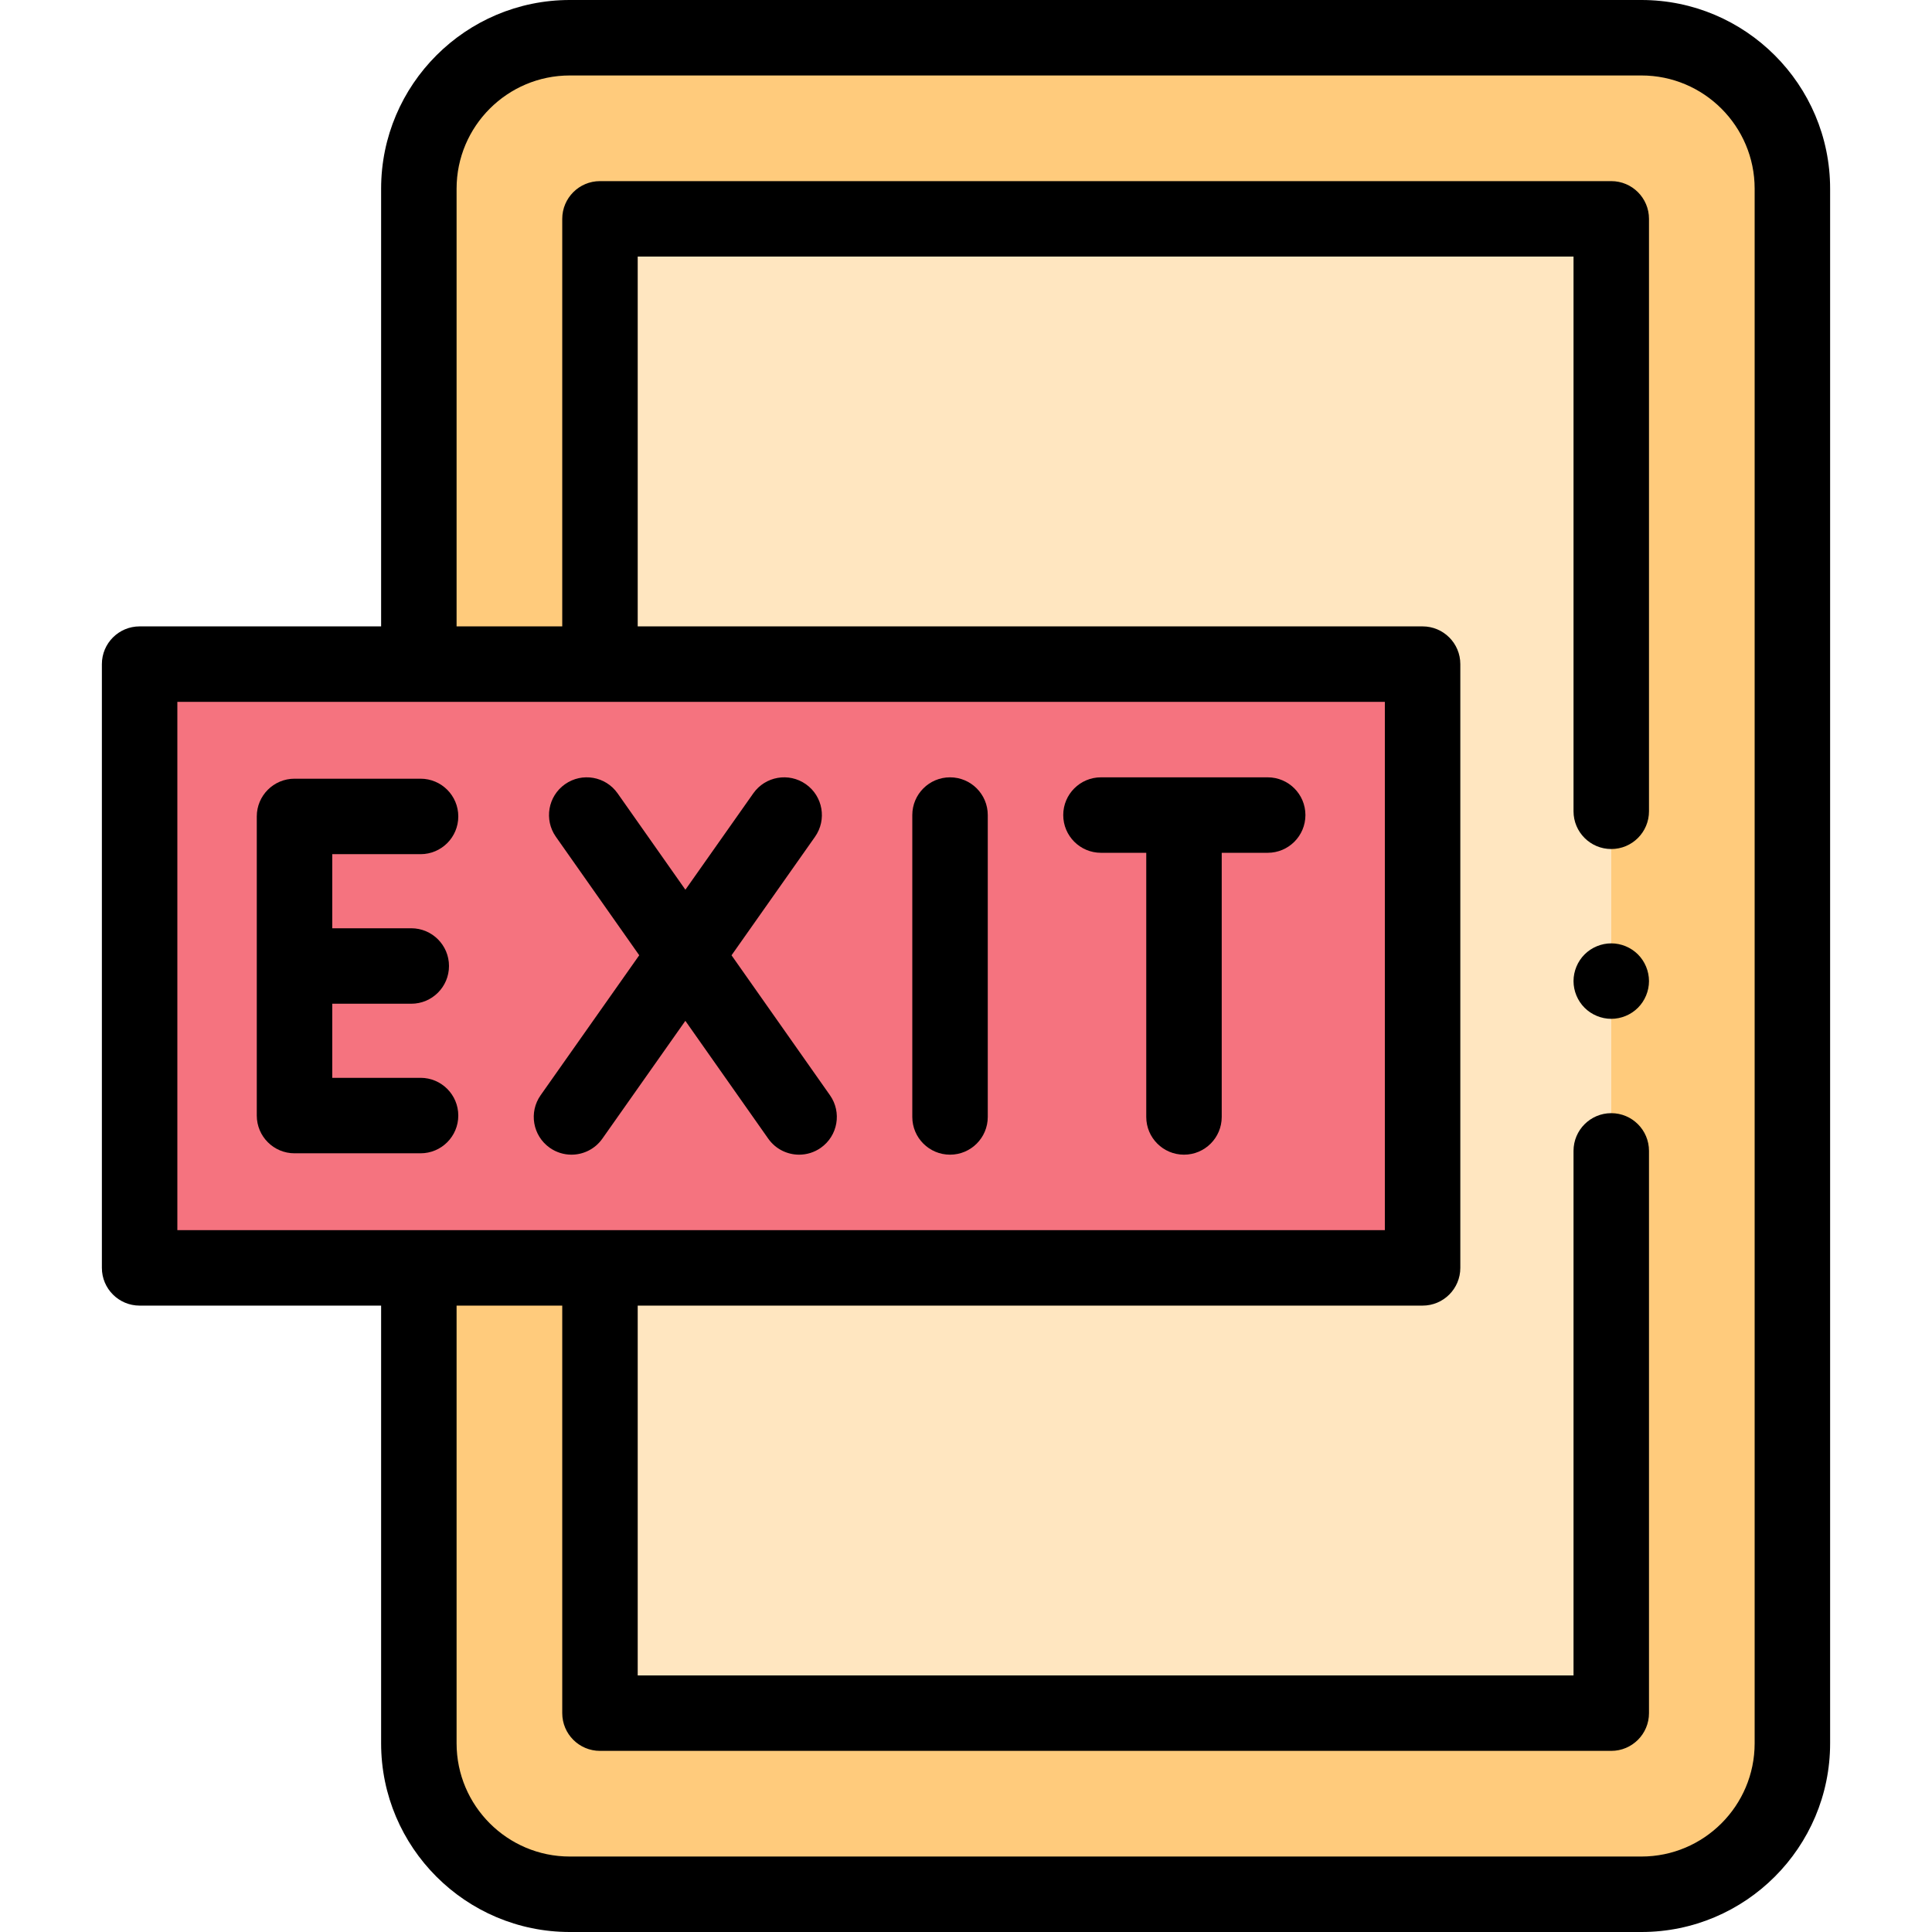
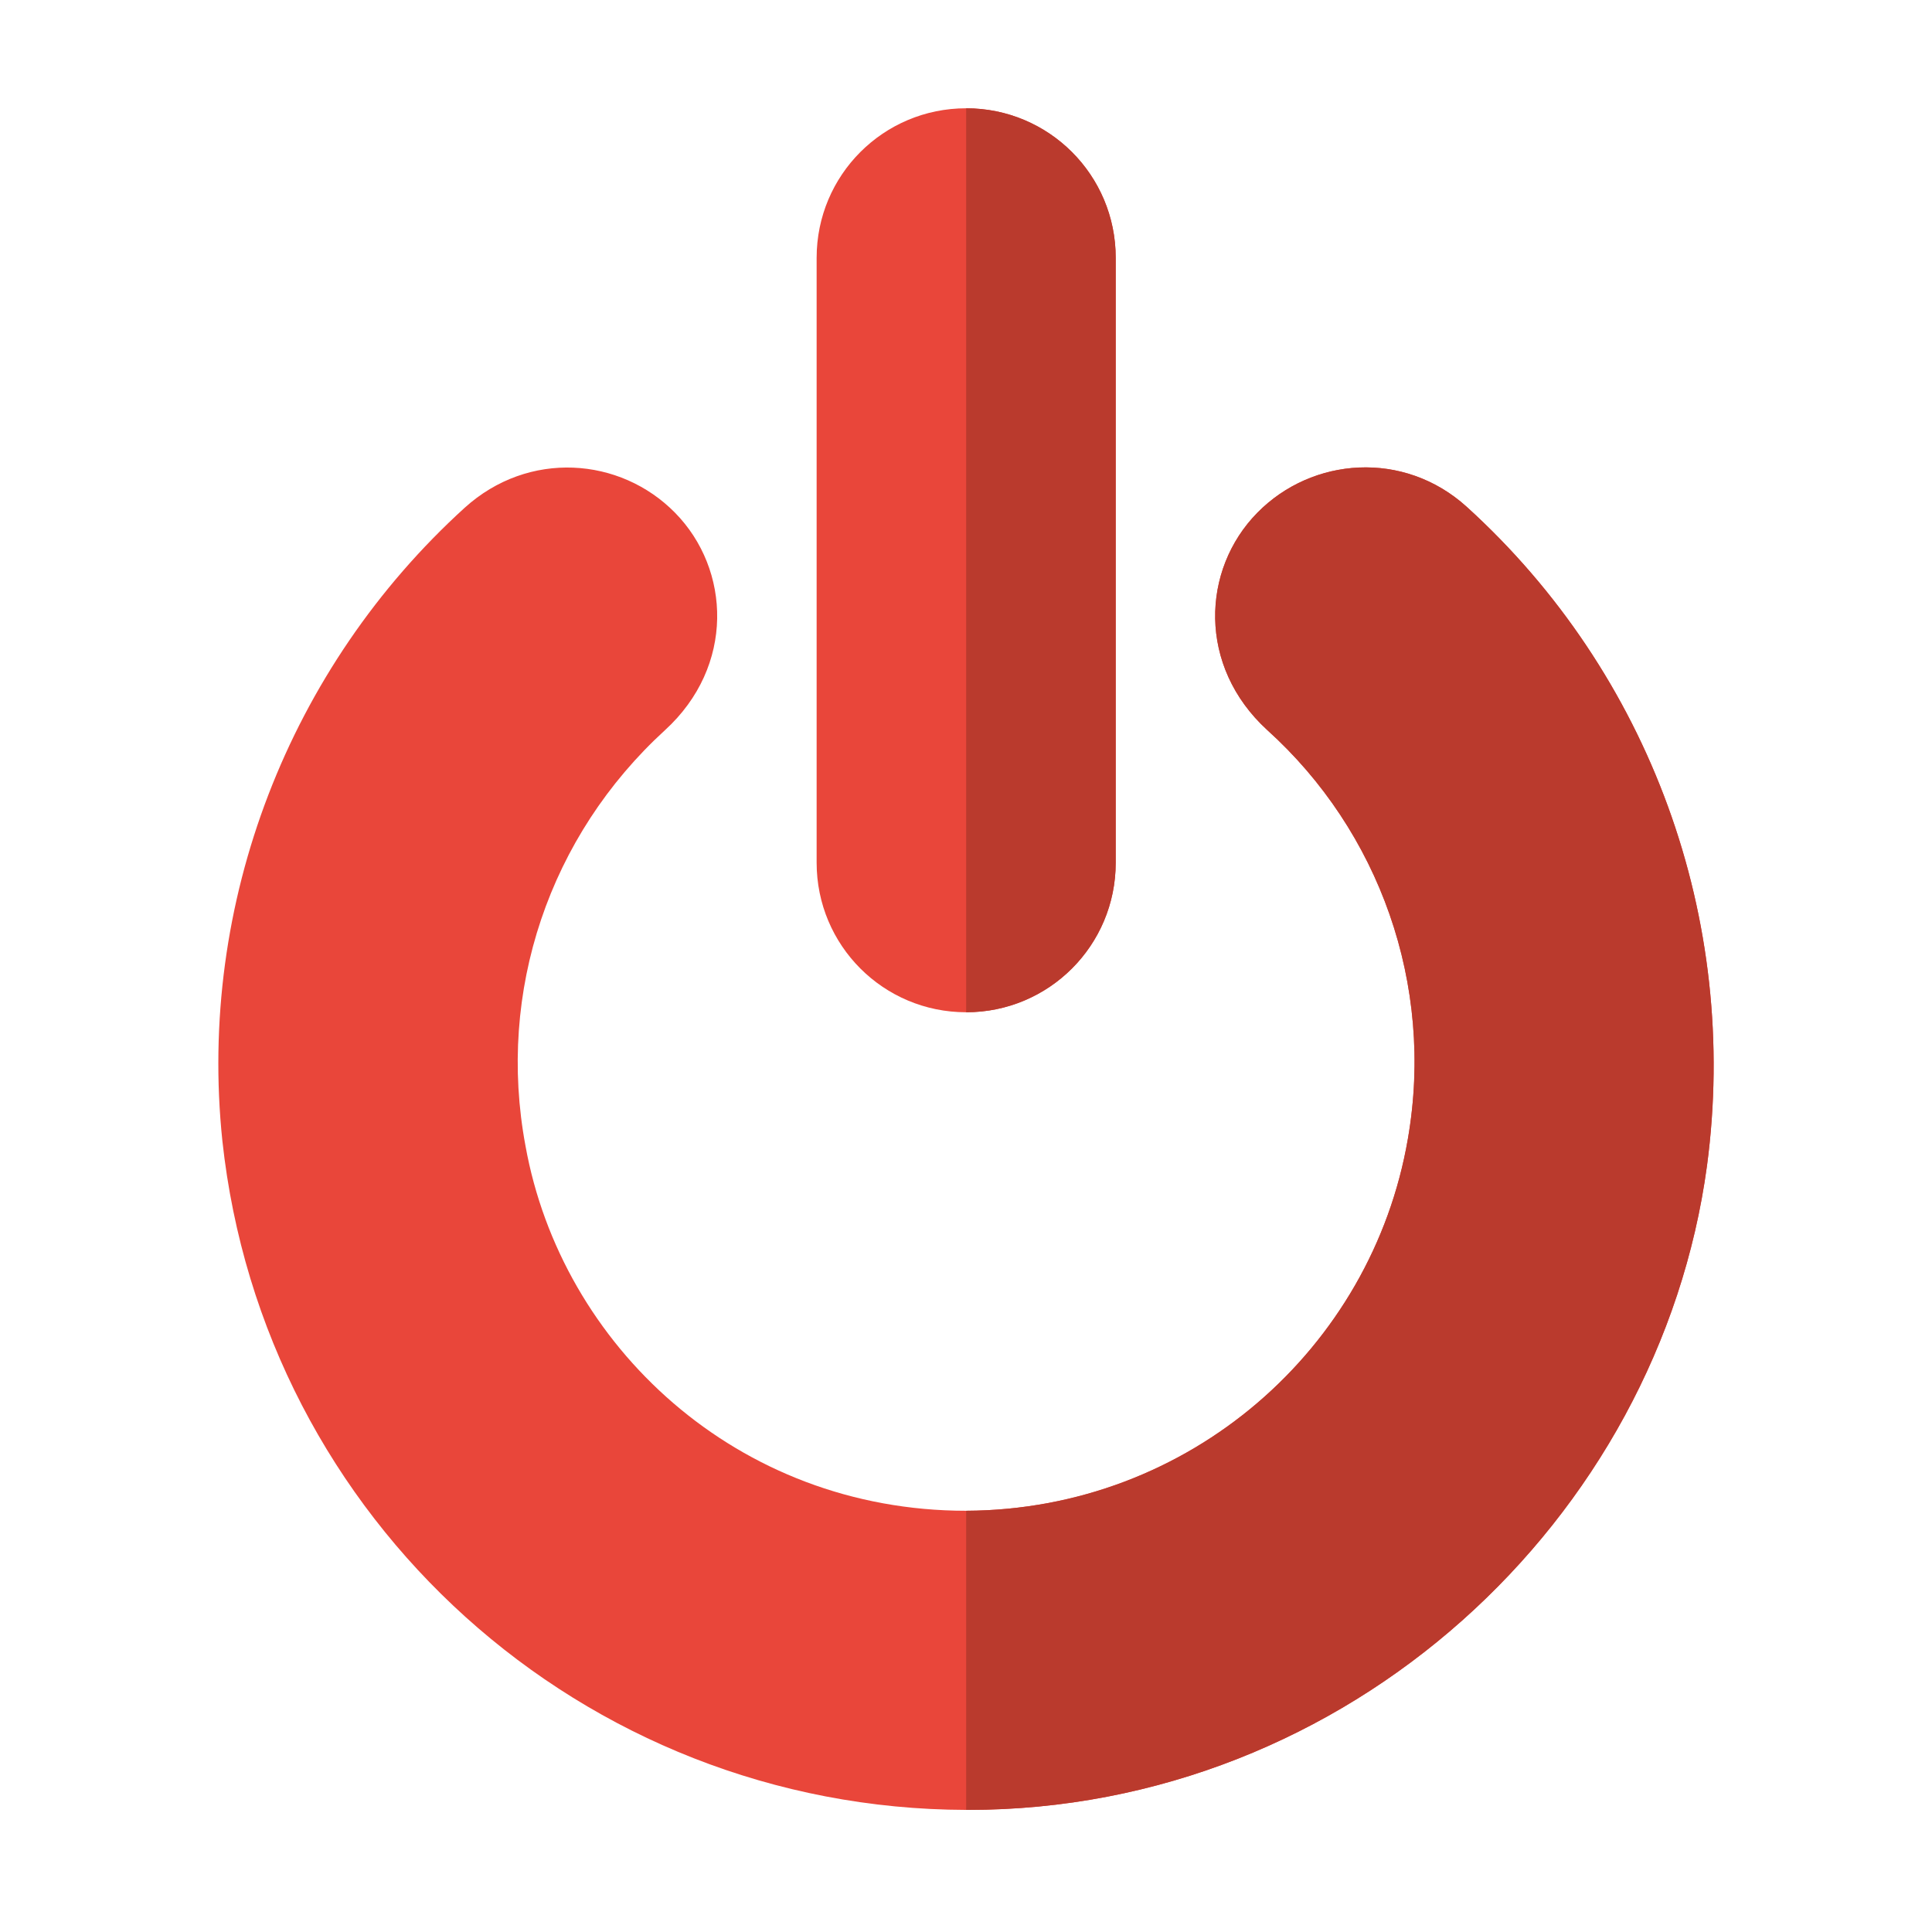
- <svg xmlns="http://www.w3.org/2000/svg" id="Layer_1" enable-background="new 0 0 512 512" height="512" viewBox="0 0 512 512" width="512">
-   <g id="XMLID_859_">
-     <path id="XMLID_2264_" d="m435 502h-284c-22.091 0-40-17.909-40-40v-412c0-22.091 17.909-40 40-40h284c22.091 0 40 17.909 40 40v412c0 22.091-17.909 40-40 40z" fill="#ffcb7c" />
-     <g id="XMLID_2261_">
-       <path id="XMLID_2262_" d="m159 454h268v-396h-268z" fill="#ffe6c0" />
-     </g>
-     <path id="XMLID_1084_" d="m37 176h340v160h-340z" fill="#f5737f" />
-     <g id="XMLID_514_">
-       <path id="XMLID_532_" d="m435 0h-284c-27.57 0-50 22.43-50 50v116h-64c-5.523 0-10 4.477-10 10v160c0 5.522 4.477 10 10 10h64v116c0 27.57 22.43 50 50 50h284c27.57 0 50-22.43 50-50v-412c0-27.57-22.43-50-50-50zm-388 186h320v140h-320zm418 276c0 16.542-13.458 30-30 30h-284c-16.542 0-30-13.458-30-30v-116h28v108c0 5.522 4.477 10 10 10h268c5.523 0 10-4.478 10-10v-149c0-5.522-4.477-10-10-10s-10 4.478-10 10v139h-248v-98h208c5.523 0 10-4.478 10-10v-160c0-5.523-4.477-10-10-10h-208v-98h248v147c0 5.523 4.477 10 10 10s10-4.477 10-10v-157c0-5.523-4.477-10-10-10h-268c-5.523 0-10 4.477-10 10v108h-28v-116c0-16.542 13.458-30 30-30h284c16.542 0 30 13.458 30 30z" />
-       <path id="XMLID_534_" d="m251.769 306c5.523 0 10-4.478 10-10v-80c0-5.523-4.477-10-10-10s-10 4.477-10 10v80c0 5.522 4.477 10 10 10z" />
-       <path id="XMLID_535_" d="m111.451 226.365c5.523 0 10-4.477 10-10s-4.477-10-10-10h-33.401c-5.523 0-10 4.477-10 10v79.27c0 5.522 4.477 10 10 10h33.401c5.523 0 10-4.478 10-10s-4.477-10-10-10h-23.401v-19.635h20.938c5.523 0 10-4.478 10-10 0-5.523-4.477-10-10-10h-20.938v-19.635z" />
-       <path id="XMLID_536_" d="m181.626 270.531 21.965 31.223c1.947 2.768 5.042 4.247 8.188 4.247 1.988 0 3.996-.592 5.745-1.822 4.518-3.178 5.603-9.415 2.425-13.933l-26.087-37.083 22.123-31.404c3.181-4.515 2.099-10.754-2.416-13.935-4.516-3.179-10.753-2.099-13.935 2.416l-17.996 25.546-17.967-25.541c-3.178-4.517-9.416-5.603-13.933-2.425s-5.603 9.416-2.425 13.933l22.09 31.401-26.126 37.086c-3.181 4.515-2.099 10.753 2.416 13.934 1.751 1.233 3.76 1.826 5.75 1.826 3.143 0 6.236-1.478 8.184-4.242z" />
-       <path id="XMLID_537_" d="m291.769 226h12.001v70c0 5.522 4.477 10 10 10s10-4.478 10-10v-70h12.18c5.523 0 10-4.477 10-10s-4.477-10-10-10h-44.181c-5.523 0-10 4.477-10 10s4.477 10 10 10z" />
-       <path id="XMLID_541_" d="m427 250c-2.63 0-5.21 1.07-7.07 2.93s-2.93 4.44-2.93 7.07 1.07 5.21 2.93 7.069c1.86 1.86 4.44 2.931 7.07 2.931s5.21-1.07 7.07-2.931c1.86-1.859 2.93-4.439 2.93-7.069s-1.07-5.21-2.93-7.07-4.44-2.93-7.07-2.93z" />
-     </g>
+ <svg xmlns="http://www.w3.org/2000/svg" version="1.1" id="Capa_1" x="0px" y="0px" width="315.953px" height="315.956px" viewBox="0 0 315.953 315.956" enable-background="new 0 0 315.953 315.956" xml:space="preserve">
+   <g>
+     <path fill="#E9463A" d="M239.852,82.872c-10.268-9.286-25.263-8.146-34.229,0.981c-9.138,9.29-9.788,25.105,1.626,35.544   c18.26,16.472,27.388,41.586,22.992,66.849c-5.876,34.252-35.714,60.667-72.235,60.822c-37.504,0-66.199-27.065-72.068-59.67   c-4.727-25.278,3.912-50.714,22.828-68.001c11.411-10.438,10.761-26.254,1.629-35.544c-8.97-9.127-23.968-10.268-34.403-0.814   c-28.697,26.087-43.702,64.566-39.625,103.539c6.69,61.964,58.863,109.247,121.64,109.411c0.164,0,0.164,0,0.325,0   c62.125,0,112.998-47.447,120.825-105.332C284.535,150.384,269.856,110.105,239.852,82.872z" />
+     <path fill="#BA3A2D" d="M279.155,190.657c-7.827,57.885-58.7,105.332-120.825,105.332c-0.161,0-0.161,0-0.325,0v-48.921   c36.521-0.155,66.359-26.57,72.235-60.822c4.396-25.263-4.732-50.377-22.992-66.849c-11.414-10.438-10.764-26.254-1.626-35.544   c8.967-9.127,23.962-10.268,34.229-0.981C269.856,110.105,284.535,150.384,279.155,190.657z" />
+     <path fill="#E9463A" d="M158.005,17.708c-13.533,0-24.454,10.928-24.454,24.455v98.923c0,13.529,10.921,24.457,24.454,24.457   c13.529,0,24.457-10.928,24.457-24.457V42.163C182.462,28.636,171.534,17.708,158.005,17.708z" />
+     <path fill="#BA3A2D" d="M182.462,42.163v98.923c0,13.529-10.928,24.457-24.457,24.457V17.708   C171.534,17.708,182.462,28.636,182.462,42.163z" />
  </g>
</svg>
